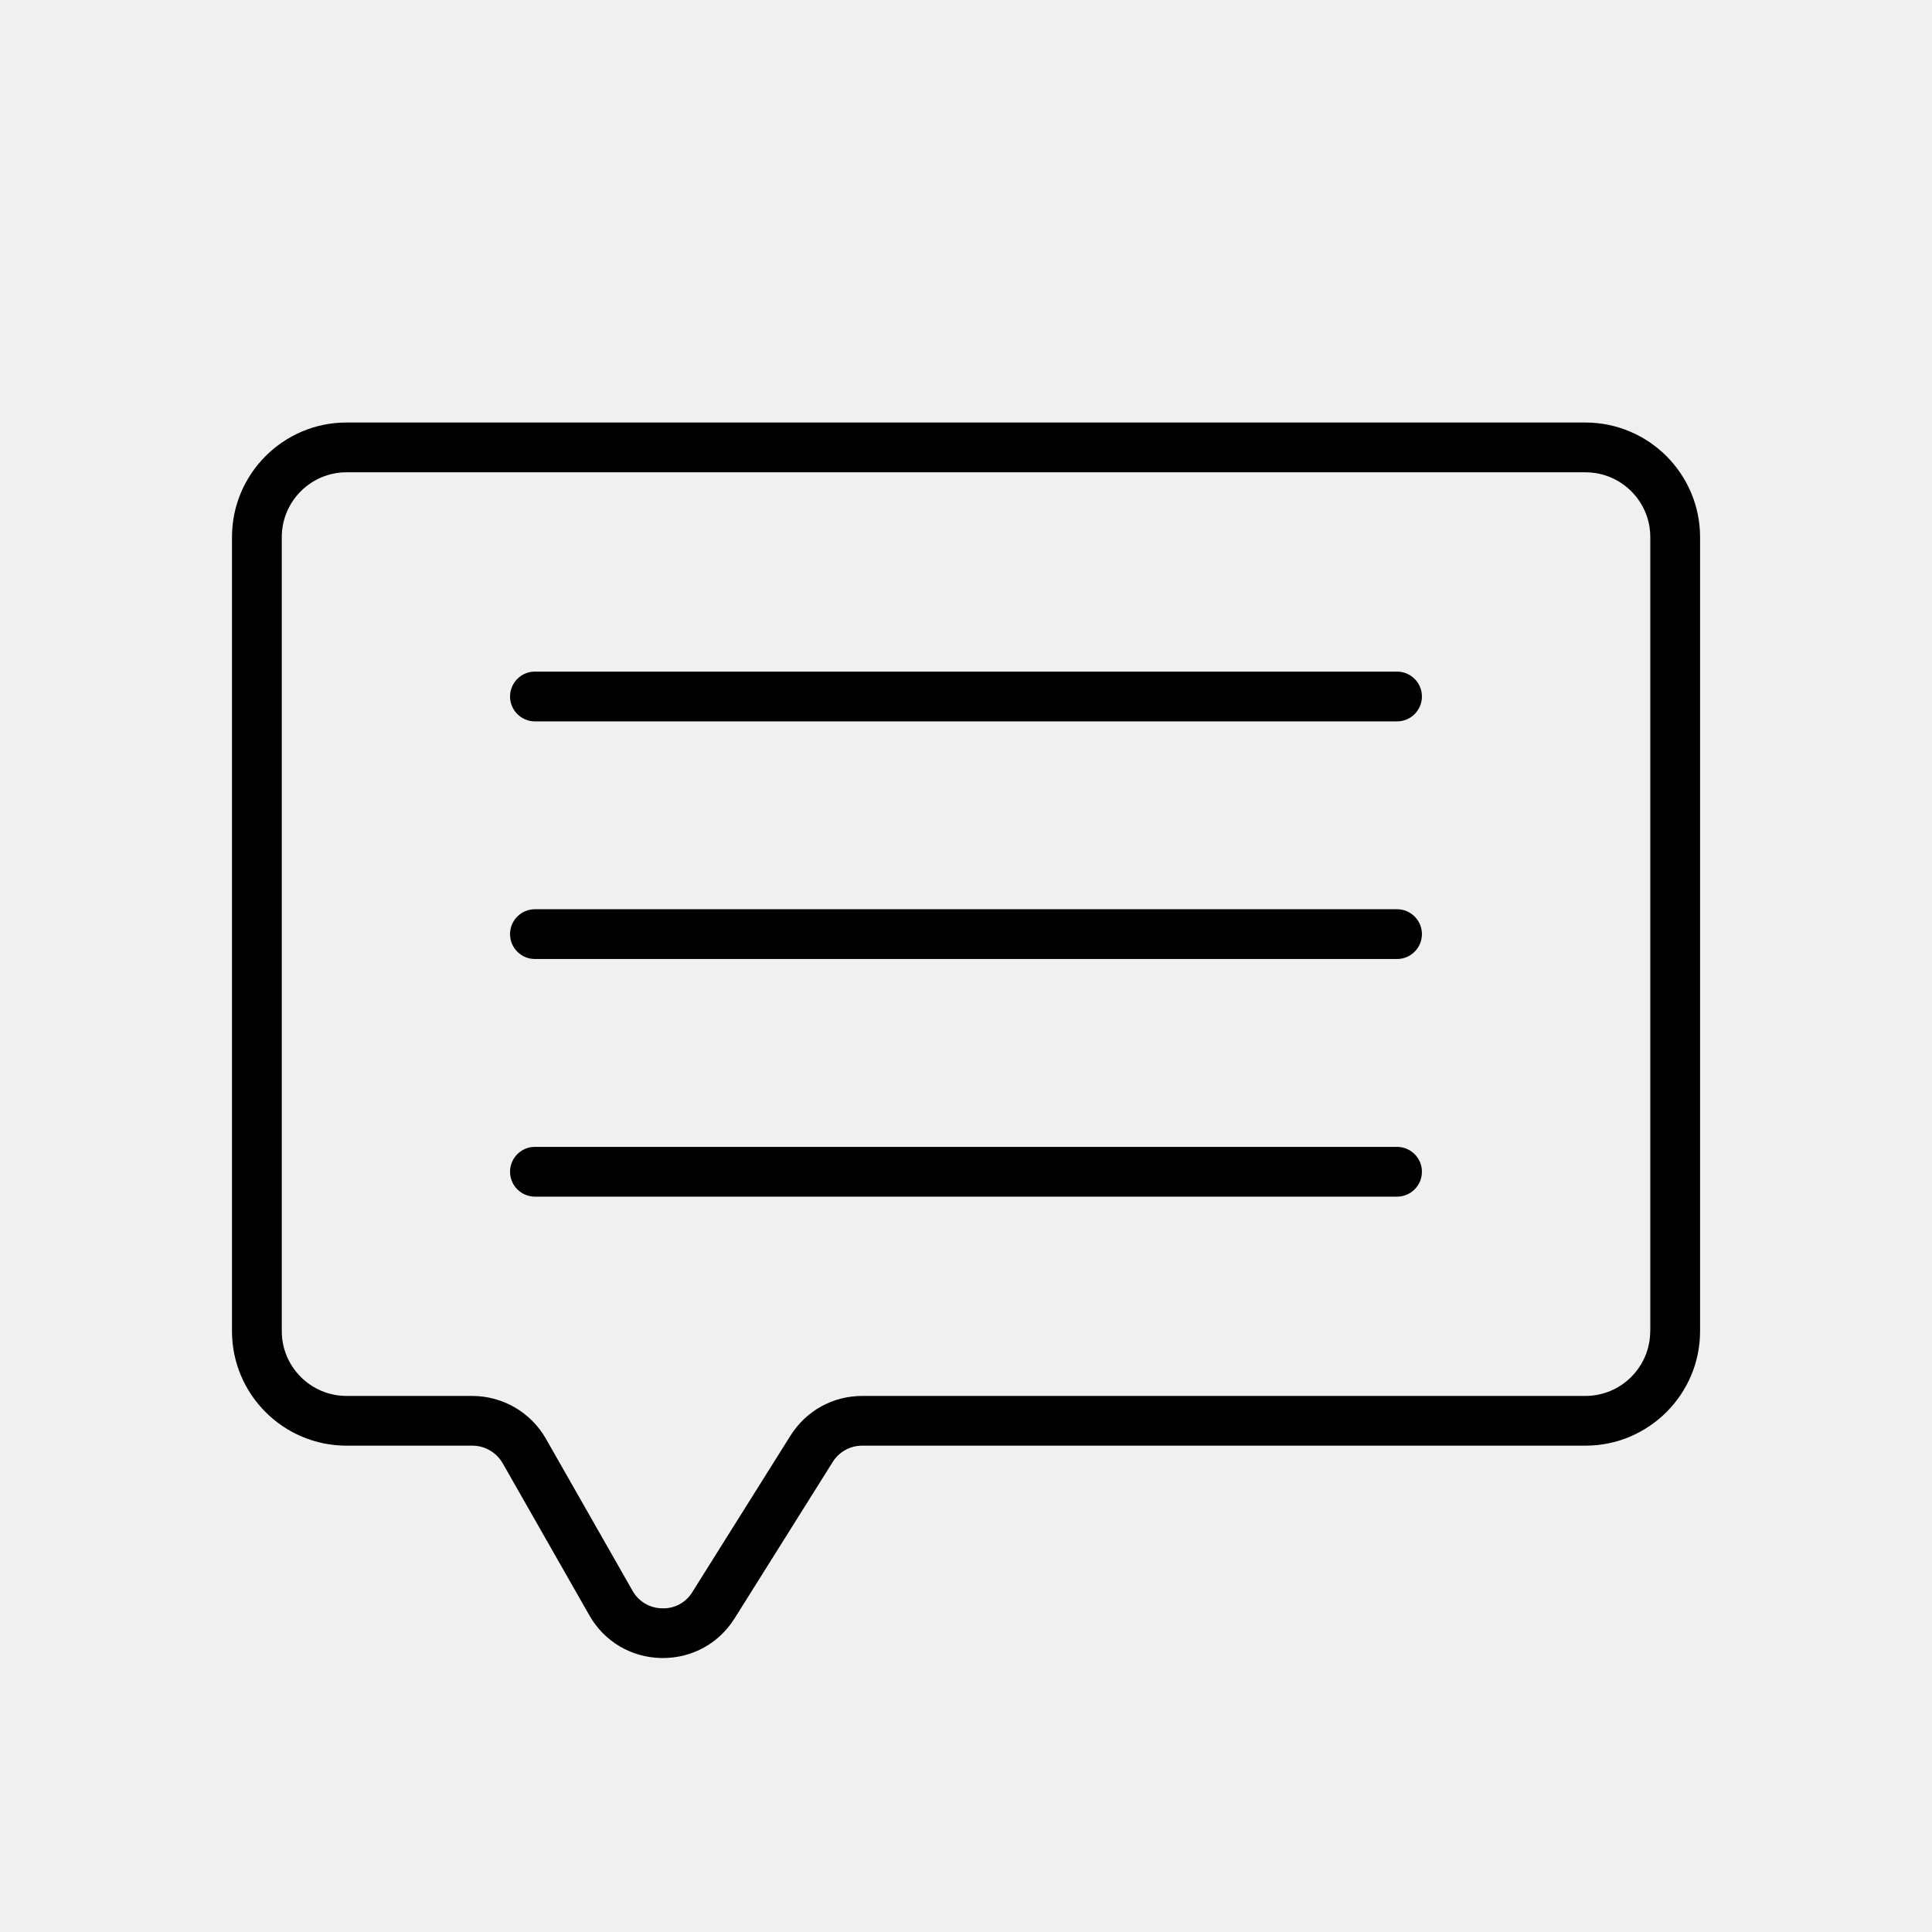
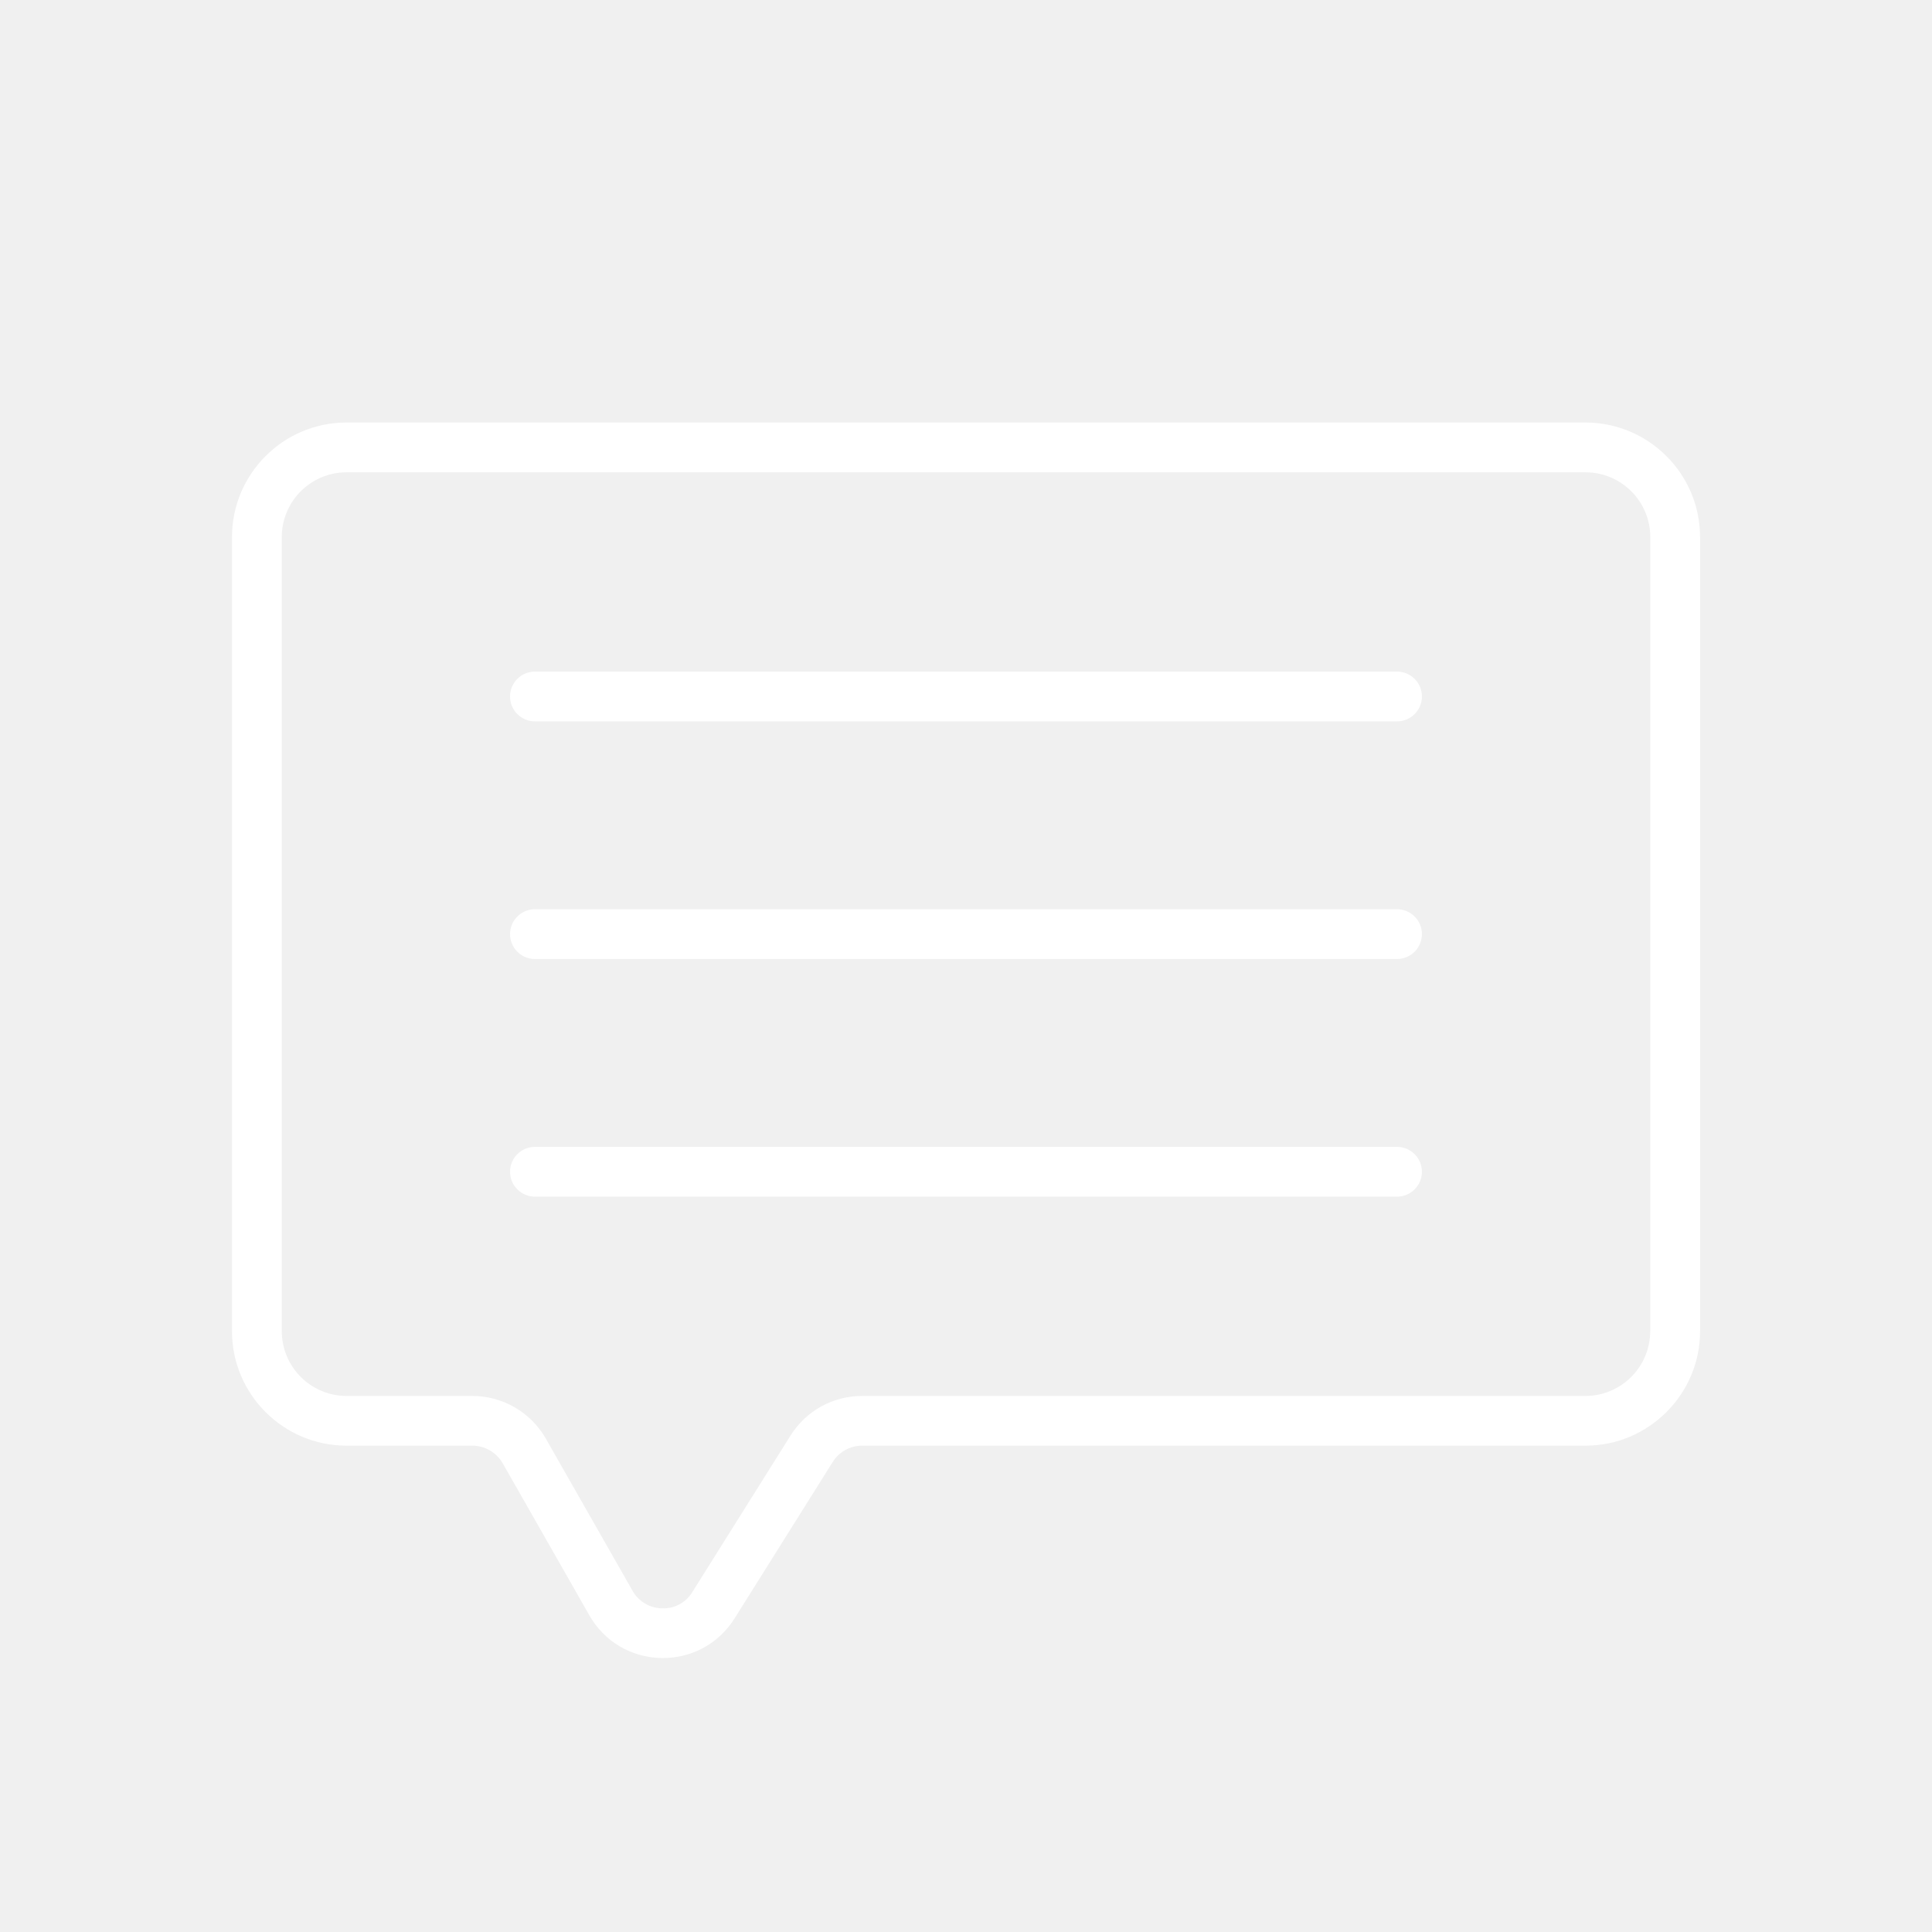
<svg xmlns="http://www.w3.org/2000/svg" width="26" height="26" viewBox="0 0 26 26">
-   <g fill-rule="evenodd">
+   <g fill="#FFF" fill-rule="evenodd">
    <path d="M21.337 5.686H4.663c-.85 0-1.541.692-1.541 1.542v10.686c0 .85.691 1.541 1.541 1.541h1.694c.168 0 .324.091.408.237l1.166 2.046c.2.352.561.566.966.575h.025c.395 0 .754-.198.964-.534l1.32-2.104a.467.467 0 0 1 .398-.22h9.733c.85 0 1.542-.692 1.542-1.541V7.228a1.545 1.545 0 0 0-1.542-1.542zm.871 12.228a.873.873 0 0 1-.872.872h-9.733c-.394 0-.755.199-.965.534l-1.32 2.104a.453.453 0 0 1-.408.22.461.461 0 0 1-.398-.237l-1.166-2.046a1.141 1.141 0 0 0-.99-.575H4.663a.873.873 0 0 1-.871-.872V7.228c0-.481.391-.872.871-.872h16.674c.481 0 .872.391.872.872v10.686h-.001z" />
    <path d="M18.801 9.038H7.199a.335.335 0 0 0 0 .67H18.8a.335.335 0 0 0 .001-.67zm0 3.198H7.199a.335.335 0 0 0 0 .67H18.8a.335.335 0 0 0 .001-.67zm0 3.198H7.199a.335.335 0 0 0 0 .67H18.8a.335.335 0 0 0 .001-.67z" />
  </g>
</svg>
